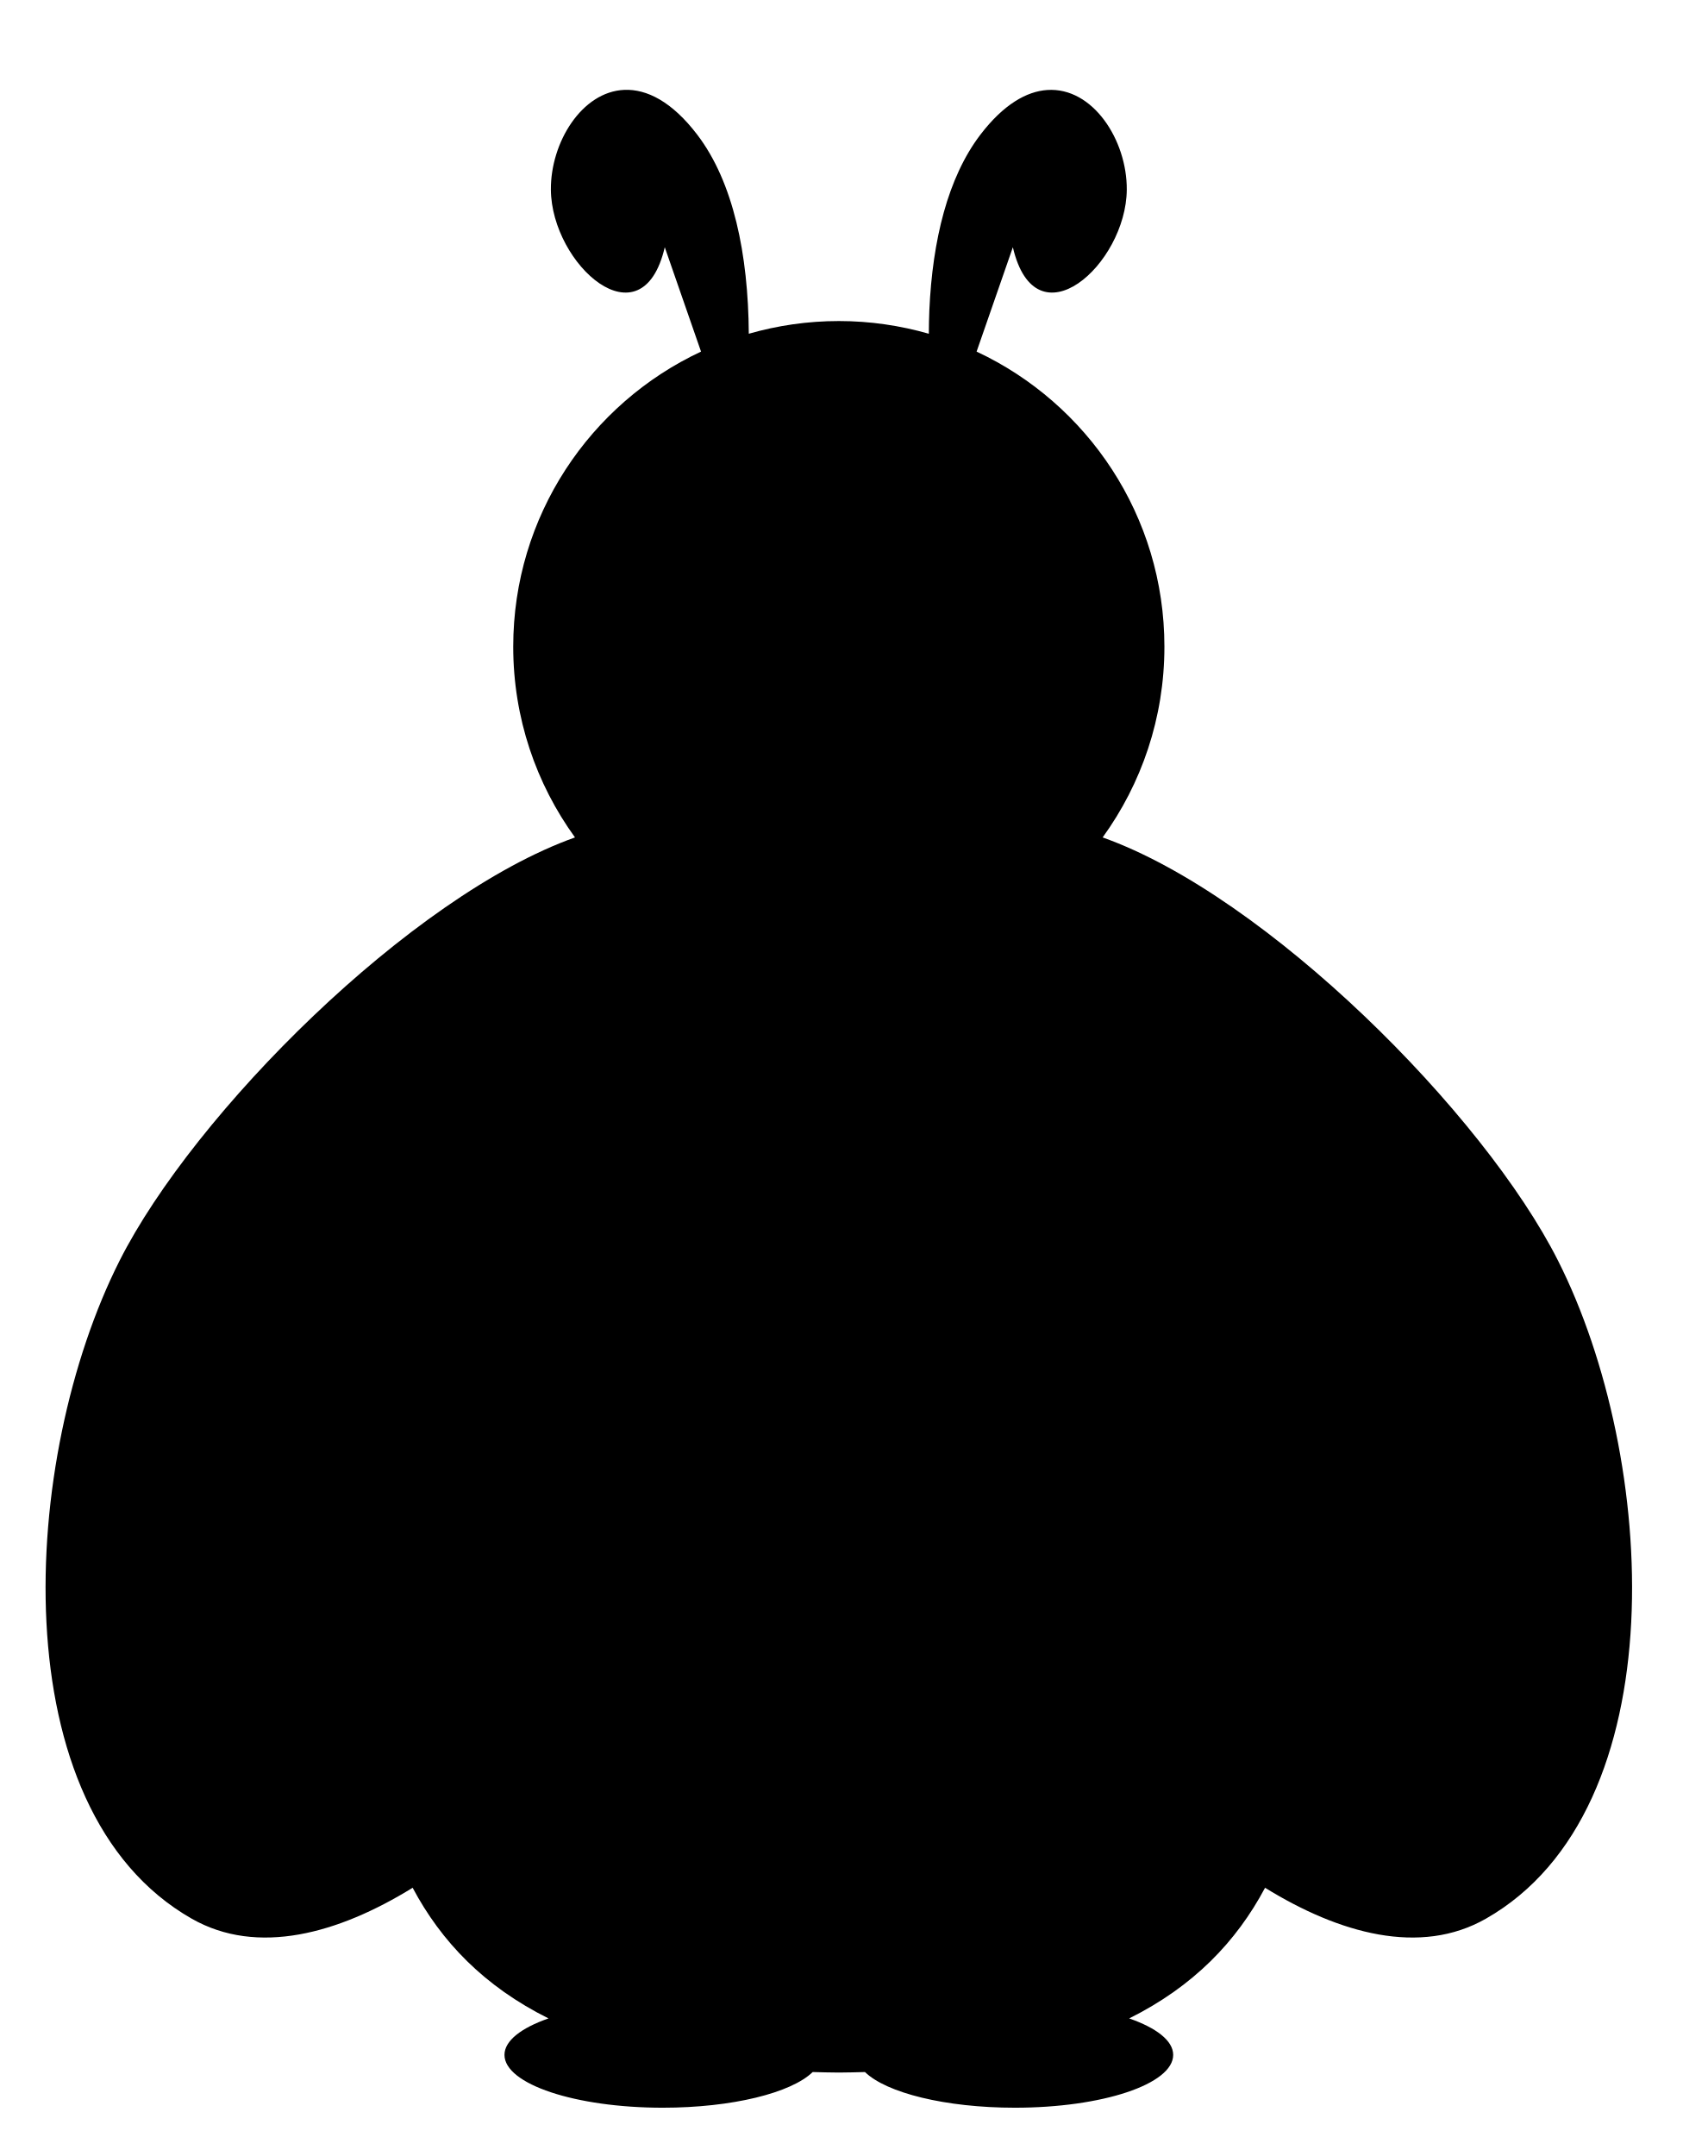
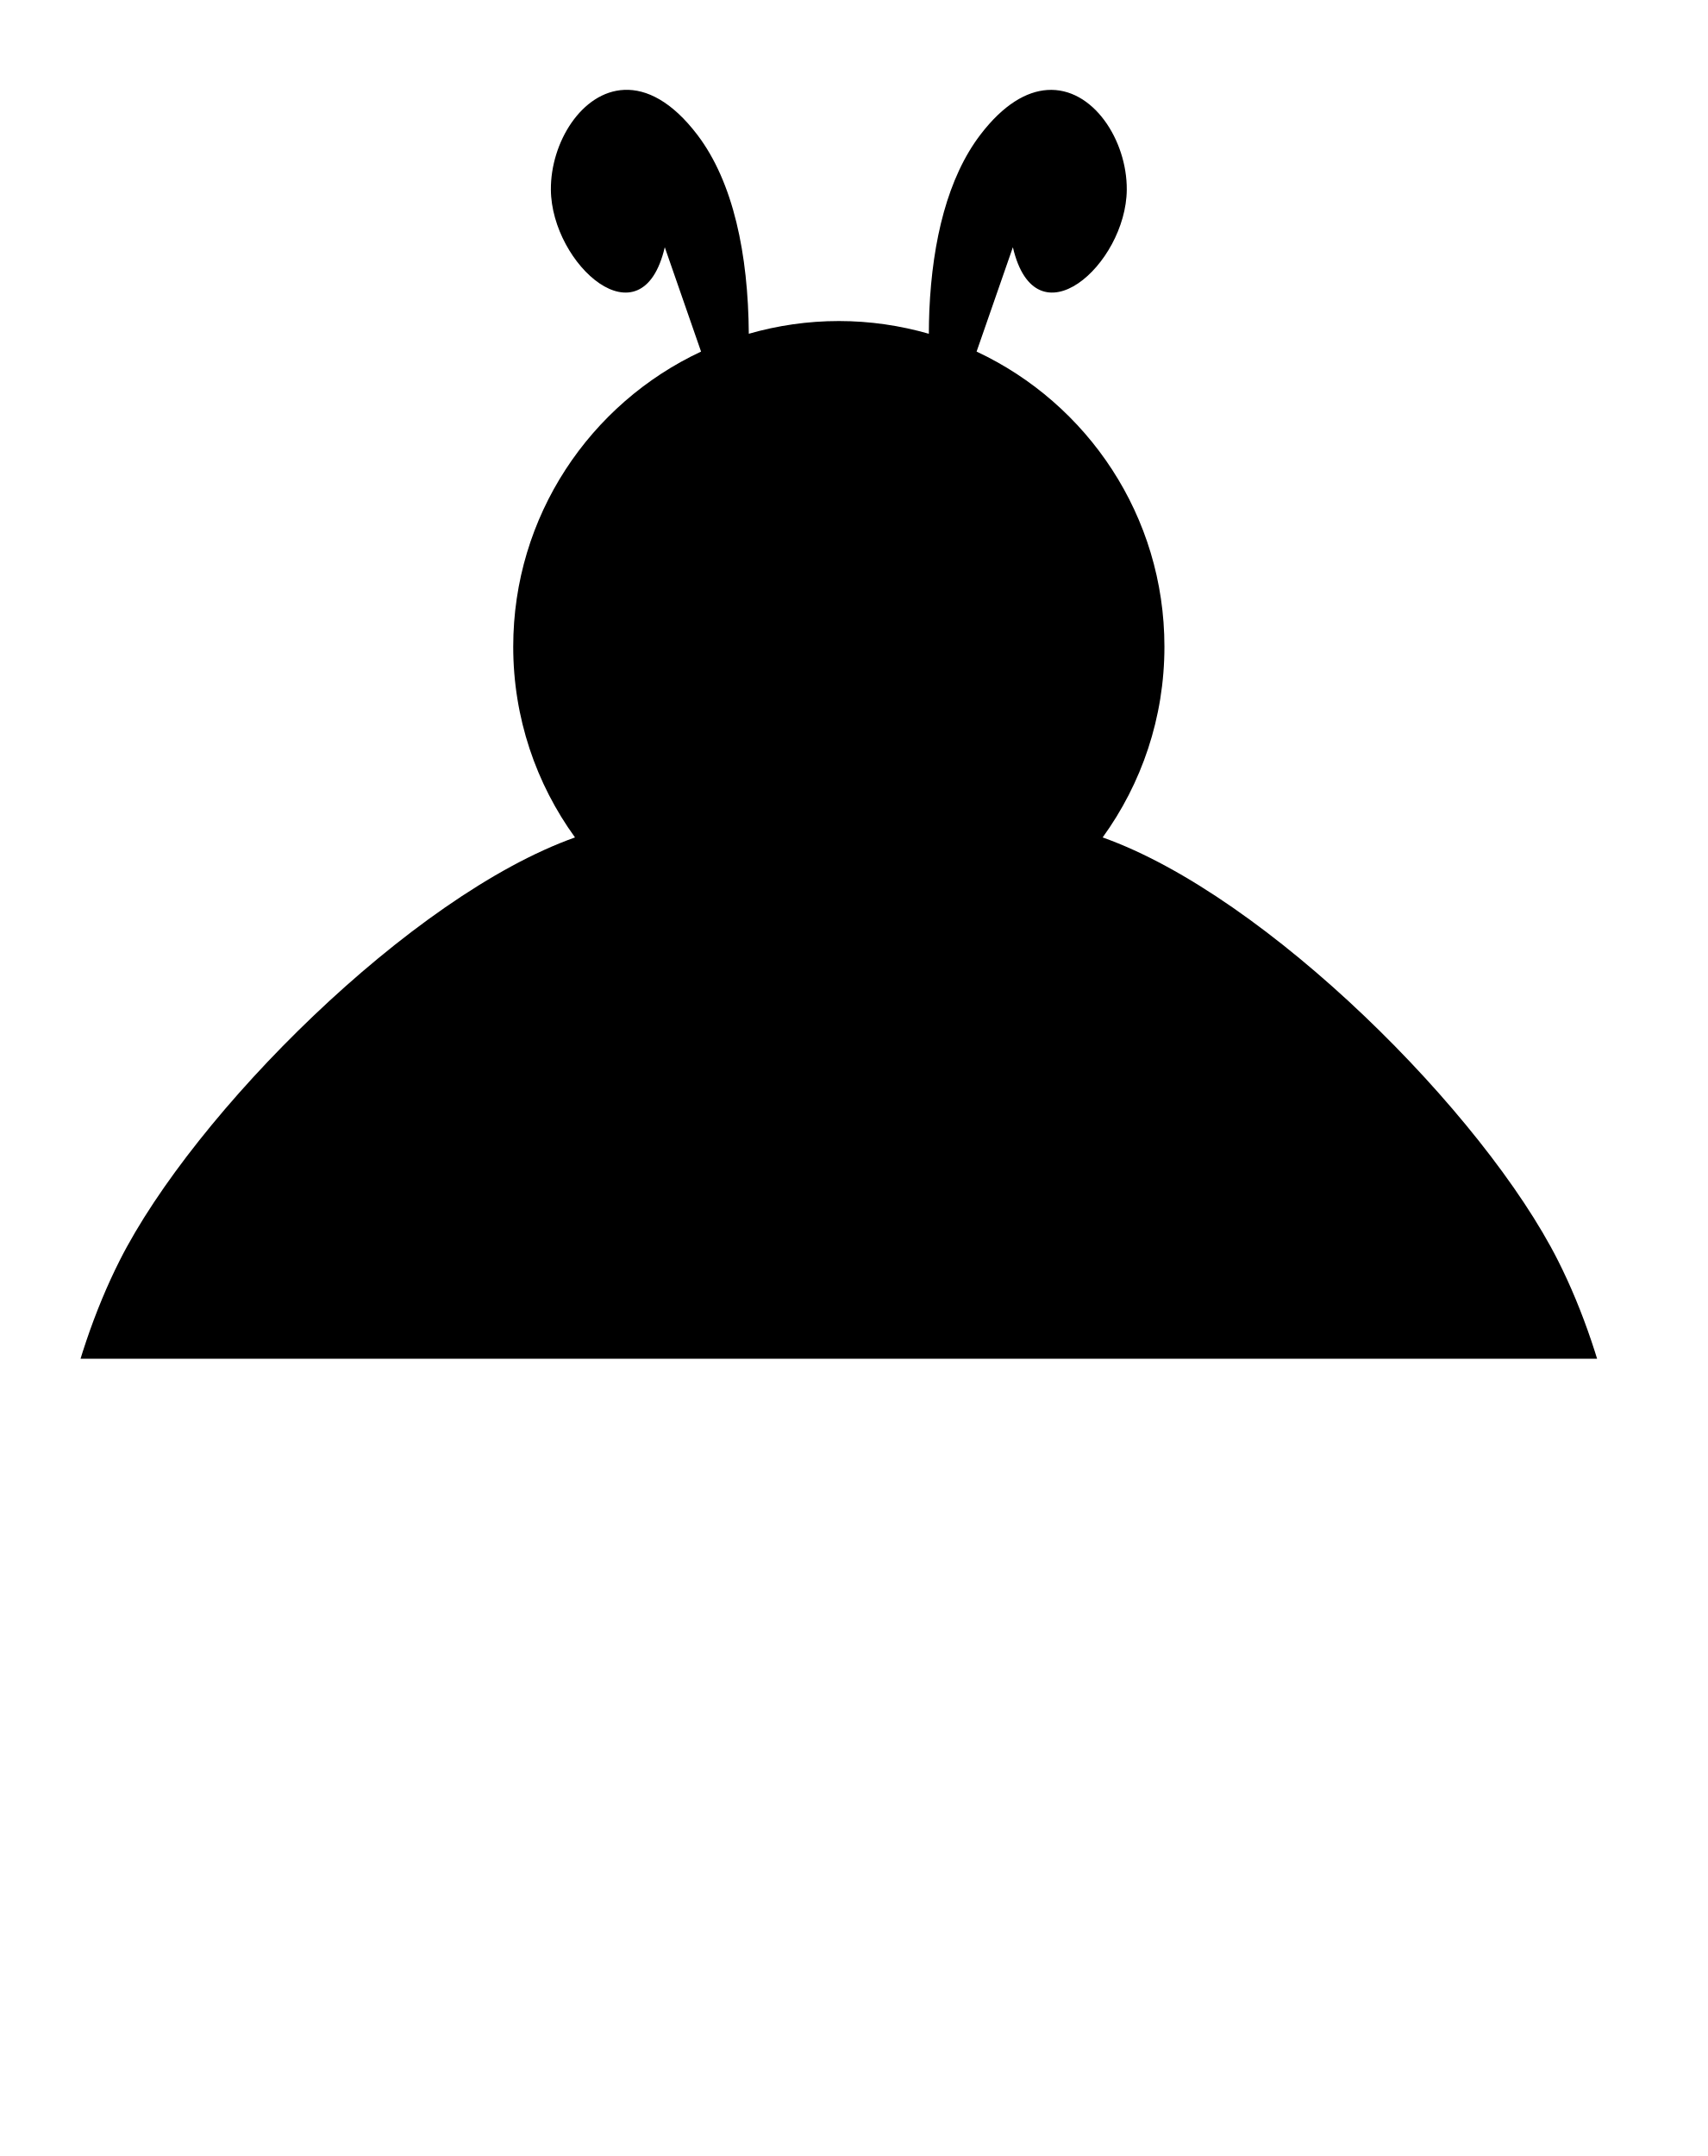
<svg xmlns="http://www.w3.org/2000/svg" width="54.045" height="68.231" viewBox="0 0 54.045 68.231" version="1.1" id="svg22">
  <defs id="defs4">
    <clipPath id="clip-0">
-       <path clip-rule="nonzero" d="M 18 0.215 L 47 0.215 L 47 26 L 18 26 Z M 18 0.215 " id="path1" />
+       <path clip-rule="nonzero" d="M 1 0.215 L 53.105 0.215 L 53.105 43 L 1 43 Z M 1 0.215 " id="path1" />
    </clipPath>
    <clipPath id="clip-1">
-       <path clip-rule="nonzero" d="M 6 0.215 L 35 0.215 L 35 26 L 6 26 Z M 6 0.215 " id="path2" />
+       <path clip-rule="nonzero" d="M 0 0.215 L 52 0.215 L 52 43 L 0 43 Z M 0 0.215 " id="path2" />
    </clipPath>
    <clipPath id="clip-2">
-       <path clip-rule="nonzero" d="M 1 0.215 L 53.105 0.215 L 53.105 43 L 1 43 Z M 1 0.215 " id="path3" />
+       <path clip-rule="nonzero" d="M 18 0.215 L 47 0.215 L 47 26 L 18 26 Z M 18 0.215 " id="path3" />
    </clipPath>
    <clipPath id="clip-3">
-       <path clip-rule="nonzero" d="M 0 0.215 L 52 0.215 L 52 43 L 0 43 Z M 0 0.215 " id="path4" />
+       <path clip-rule="nonzero" d="M 6 0.215 L 35 0.215 L 35 26 L 6 26 Z M 6 0.215 " id="path4" />
    </clipPath>
  </defs>
-   <path id="path5" d="M 19.762 2.844 C 18.417 2.901 17.427 4.507 17.438 6.004 C 17.457 8.375 20.32 10.93 21.043 7.824 L 22.191 11.127 C 18.679 12.769 16.246 16.332 16.246 20.465 C 16.246 22.72 16.972 24.805 18.201 26.502 C 13.001 28.352 6.136 35.239 3.785 39.898 C 0.637 46.129 2.5e-07 57.262 6.066 60.719 C 8.15 61.909 10.715 61.191 13.062 59.742 C 13.969 61.448 15.33 62.865 17.363 63.877 C 16.501 64.177 15.969 64.583 15.969 65.031 C 15.969 65.957 18.215 66.703 20.98 66.703 C 23.18 66.703 25.049 66.232 25.725 65.574 C 25.999 65.58 26.269 65.59 26.555 65.59 C 26.839 65.59 27.107 65.58 27.381 65.574 C 28.057 66.232 29.925 66.703 32.125 66.703 C 34.895 66.703 37.137 65.957 37.137 65.031 C 37.137 64.583 36.606 64.177 35.744 63.877 C 37.777 62.865 39.138 61.448 40.045 59.742 C 42.392 61.191 44.955 61.909 47.039 60.719 C 53.105 57.262 52.469 46.129 49.32 39.898 C 46.97 35.239 40.104 28.352 34.904 26.502 C 36.133 24.805 36.859 22.72 36.859 20.465 C 36.859 16.332 34.425 12.769 30.914 11.127 L 32.062 7.824 C 32.785 10.93 35.648 8.375 35.668 6.004 C 35.679 4.436 34.593 2.75 33.15 2.848 C 32.495 2.892 31.765 3.305 31.031 4.266 C 30.004 5.615 29.517 7.6 29.418 9.822 C 29.407 10.066 29.404 10.314 29.402 10.562 C 28.498 10.303 27.543 10.16 26.555 10.16 C 25.565 10.16 24.609 10.302 23.703 10.562 C 23.686 8.044 23.214 5.763 22.074 4.266 C 21.269 3.209 20.466 2.814 19.762 2.844 z " />
-   <g clip-path="url(#clip-0)" id="g19" />
-   <g clip-path="url(#clip-1)" id="g20" />
+   <g clip-path="url(#clip-0)" id="g5">
+     <path id="path5" d="M -6.911 66.122 C -8.28 66.064 -9.287 64.43 -9.276 62.906 C -9.256 60.493 -6.343 57.894 -5.607 61.054 L -4.438 57.693 C -8.013 56.021 -10.489 52.396 -10.489 48.19 C -10.489 45.895 -9.75 43.773 -8.499 42.046 C -13.791 40.164 -20.778 33.154 -23.17 28.413 C -26.374 22.072 -27.022 10.743 -20.848 7.225 C -18.728 6.013 -16.118 6.744 -13.729 8.218 C -12.806 6.482 -11.421 5.041 -9.352 4.011 C -10.23 3.705 -10.771 3.292 -10.771 2.836 C -10.771 1.894 -8.485 1.135 -5.671 1.135 C -3.432 1.135 -1.531 1.614 -0.843 2.283 C -0.563 2.277 -0.289 2.267 0.002 2.267 C 0.291 2.267 0.564 2.277 0.843 2.283 C 1.531 1.614 3.432 1.135 5.671 1.135 C 8.489 1.135 10.771 1.894 10.771 2.836 C 10.771 3.292 10.231 3.705 9.354 4.011 C 11.422 5.041 12.808 6.482 13.731 8.218 C 16.119 6.744 18.728 6.013 20.848 7.225 C 27.022 10.743 26.374 22.072 23.17 28.413 C 20.778 33.154 13.791 40.164 8.499 42.046 C 9.75 43.773 10.489 45.895 10.489 48.19 C 10.489 52.396 8.012 56.021 4.438 57.693 L 5.607 61.054 C 6.342 57.894 9.256 60.493 9.276 62.906 C 9.287 64.502 8.182 66.218 6.714 66.118 C 6.047 66.073 5.304 65.653 4.558 64.675 C 3.512 63.302 3.016 61.282 2.916 59.021 C 2.905 58.773 2.902 58.52 2.9 58.267 C 1.979 58.531 1.008 58.677 0.002 58.677 C -1.005 58.677 -1.978 58.532 -2.9 58.267 C -2.918 60.83 -3.398 63.151 -4.558 64.675 C -5.378 65.751 -6.194 66.153 -6.911 66.122 z " transform="matrix(0.982636, 0, 0, -0.982636, 26.5528, 67.81796)" />
+   </g>
+   <g clip-path="url(#clip-1)" id="g6" />
  <g clip-path="url(#clip-2)" id="g21" />
  <g clip-path="url(#clip-3)" id="g22" />
</svg>
